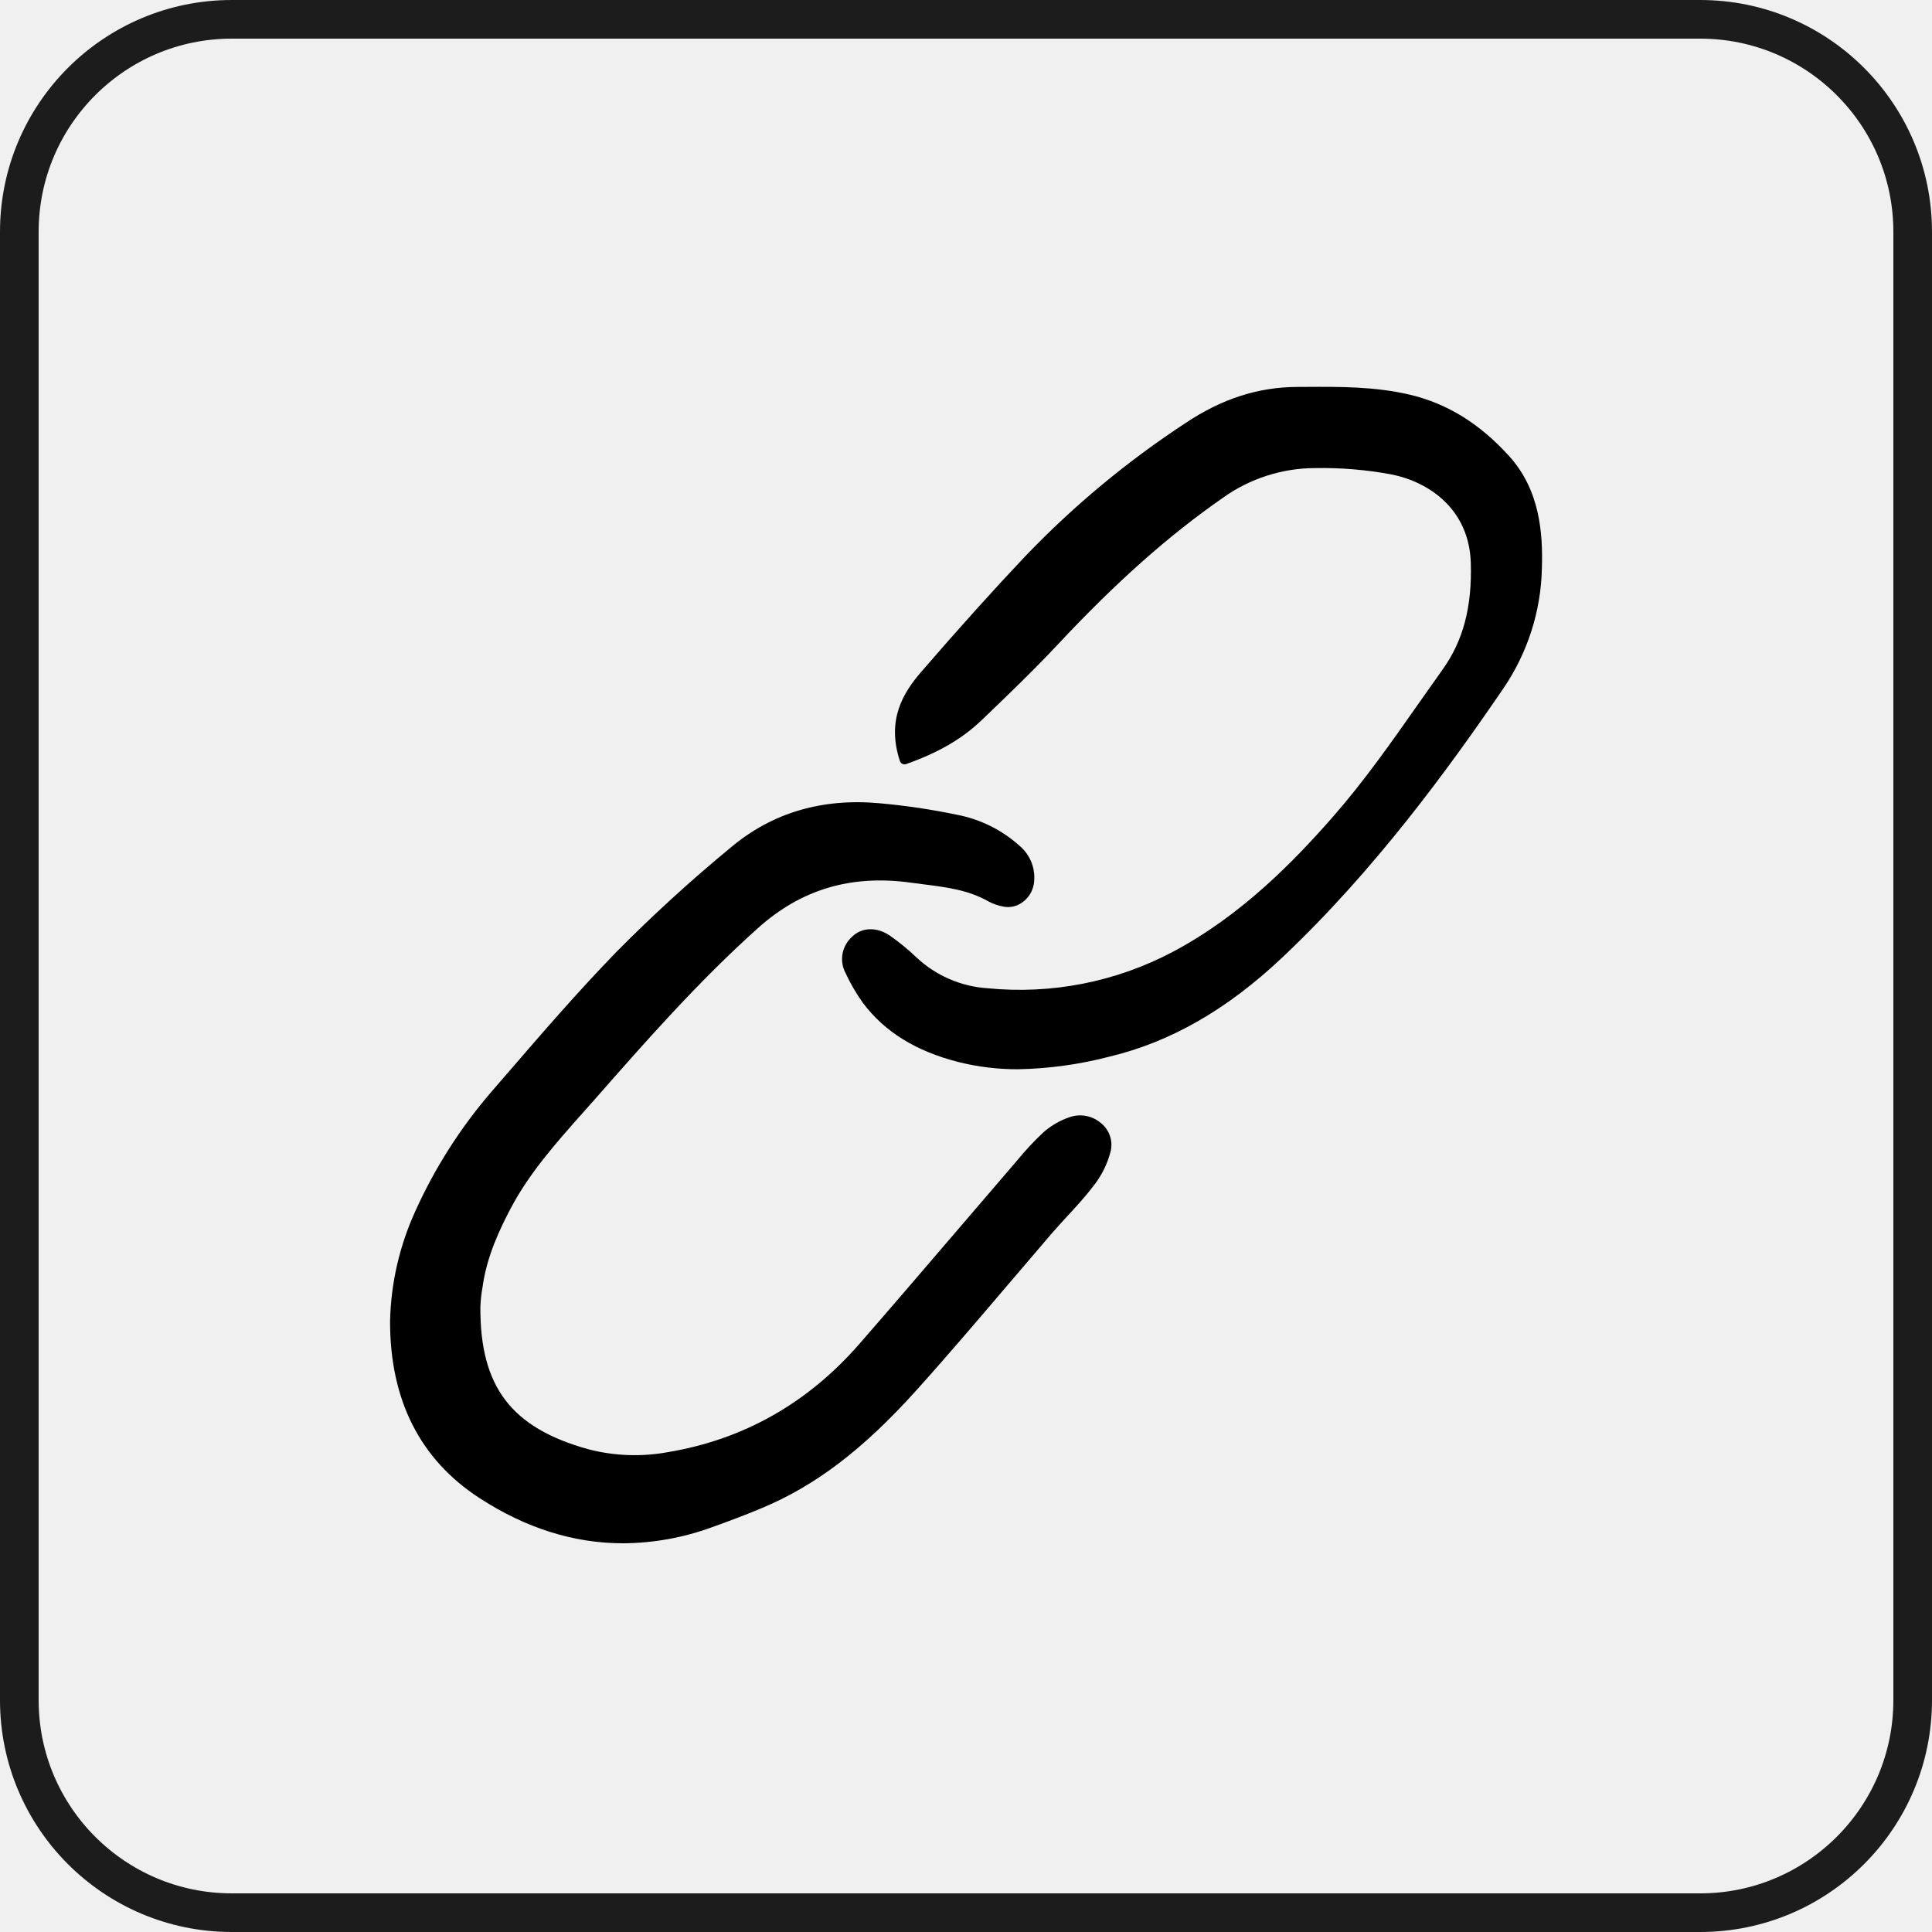
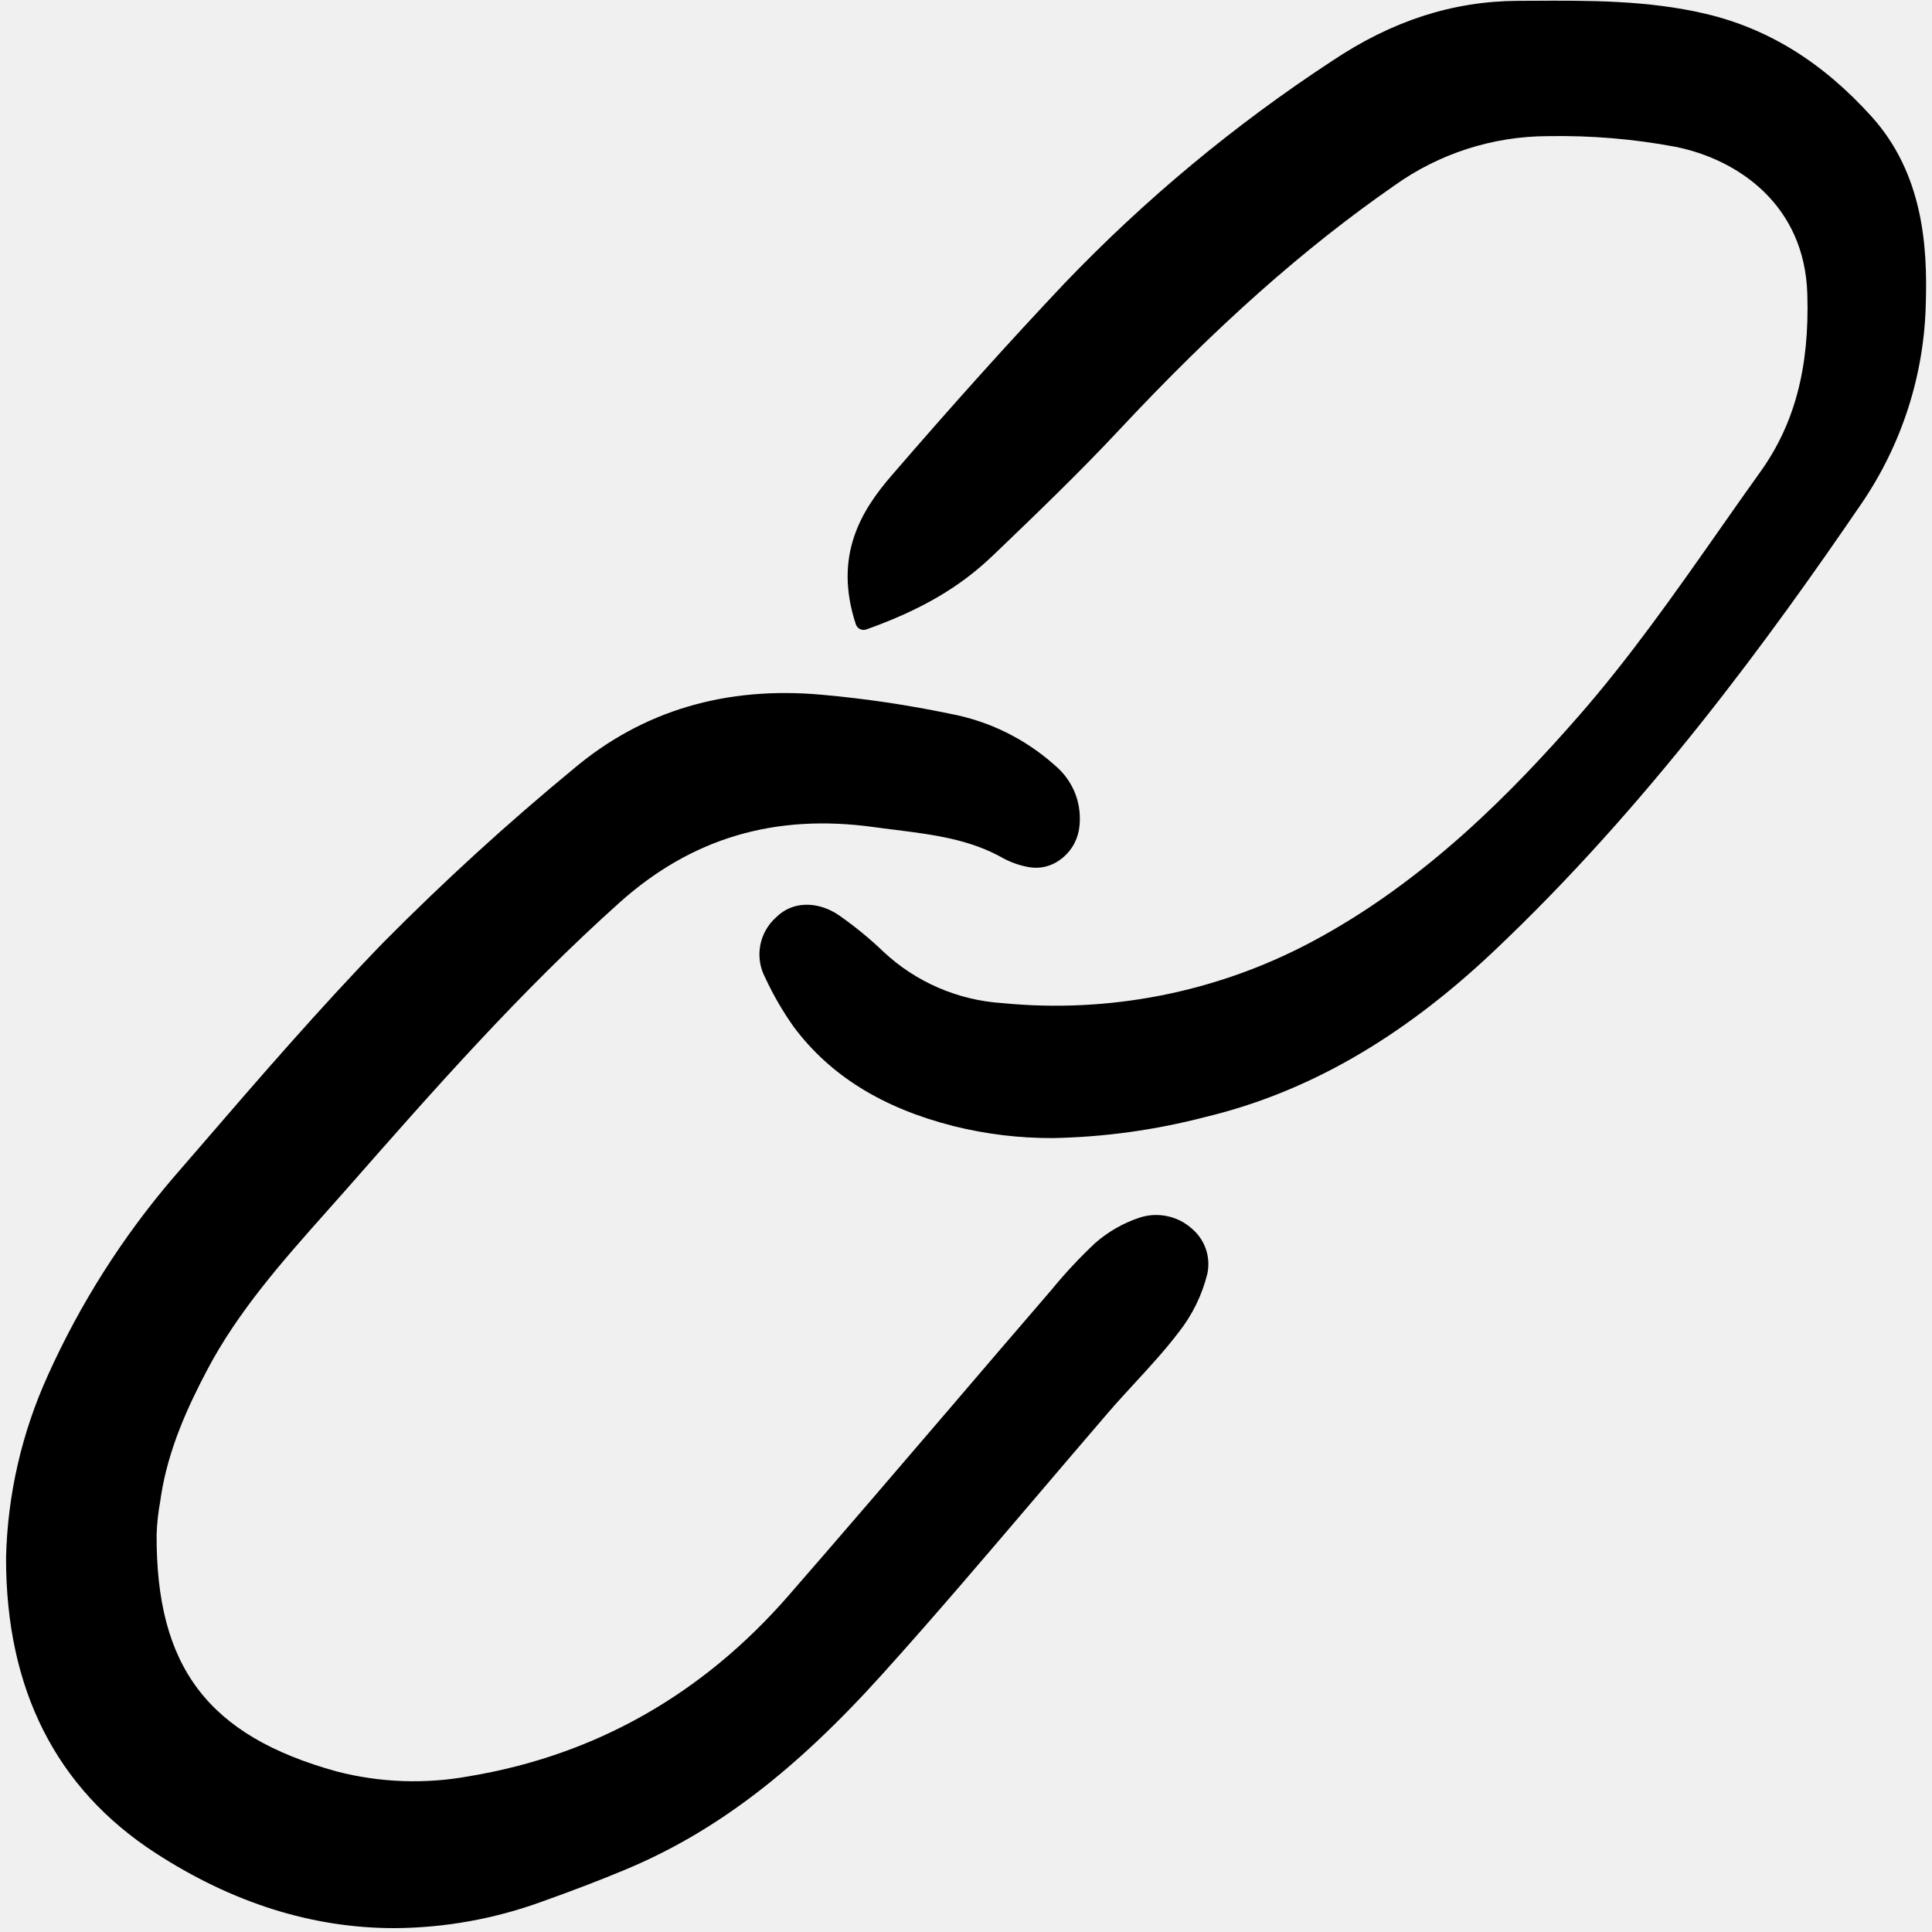
- <svg xmlns="http://www.w3.org/2000/svg" width="50" height="50" viewBox="0 0 50 50" fill="none">
-   <rect x="0.5" y="0.5" width="49" height="49" rx="5.5" stroke="#1C1C1C" />
-   <g clip-path="url(#clip0_318_338)">
-     <path d="M12.501 33.224C12.617 32.486 12.925 31.828 13.212 31.282C13.696 30.36 14.395 29.574 15.07 28.815C15.181 28.691 15.291 28.566 15.401 28.442C16.713 26.948 18.07 25.404 19.618 24.017C20.737 23.014 22.03 22.63 23.57 22.843C23.675 22.858 23.781 22.871 23.887 22.884C24.492 22.96 25.064 23.032 25.586 23.331C25.708 23.396 25.841 23.441 25.978 23.465C26.06 23.48 26.144 23.478 26.225 23.459C26.306 23.441 26.383 23.406 26.451 23.358C26.53 23.303 26.598 23.233 26.65 23.152C26.702 23.071 26.737 22.98 26.754 22.885C26.784 22.701 26.766 22.511 26.701 22.335C26.635 22.16 26.524 22.004 26.38 21.884C25.924 21.476 25.365 21.199 24.762 21.085C24.102 20.947 23.433 20.848 22.761 20.788C21.274 20.652 19.98 21.035 18.916 21.93C17.883 22.781 16.894 23.684 15.953 24.635C14.962 25.656 14.016 26.751 13.102 27.811L12.698 28.278C11.902 29.207 11.244 30.244 10.743 31.357C10.338 32.248 10.117 33.21 10.095 34.187V34.19C10.091 36.23 10.87 37.771 12.412 38.772C13.611 39.55 14.852 39.94 16.124 39.94C16.903 39.936 17.676 39.797 18.407 39.531C18.883 39.362 19.306 39.2 19.702 39.035C21.097 38.455 22.331 37.517 23.703 35.995C24.504 35.106 25.291 34.18 26.054 33.285C26.441 32.83 26.829 32.376 27.218 31.923C27.348 31.772 27.486 31.623 27.619 31.478C27.849 31.229 28.086 30.971 28.296 30.696C28.512 30.424 28.667 30.109 28.749 29.773C28.775 29.645 28.766 29.513 28.723 29.391C28.68 29.268 28.604 29.159 28.504 29.075C28.396 28.979 28.265 28.913 28.123 28.884C27.981 28.854 27.834 28.863 27.696 28.907C27.443 28.991 27.21 29.124 27.009 29.299C26.767 29.526 26.54 29.769 26.33 30.025L26.235 30.136C25.743 30.707 25.253 31.279 24.764 31.851C23.939 32.814 23.087 33.809 22.24 34.781C20.905 36.313 19.242 37.254 17.293 37.58C16.608 37.707 15.903 37.682 15.228 37.507C13.231 36.954 12.421 35.887 12.432 33.825C12.438 33.651 12.457 33.478 12.489 33.307L12.501 33.224Z" fill="black" />
-     <path d="M36.48 10.213C35.583 10.003 34.669 10.007 33.785 10.013L33.574 10.014C32.562 10.017 31.617 10.322 30.685 10.946C29.172 11.937 27.777 13.096 26.529 14.4C25.69 15.288 24.812 16.264 23.847 17.381C23.374 17.927 22.938 18.63 23.29 19.696C23.295 19.712 23.304 19.726 23.315 19.739C23.326 19.751 23.339 19.761 23.354 19.769C23.369 19.776 23.386 19.78 23.403 19.781C23.42 19.782 23.436 19.779 23.452 19.774C24.297 19.473 24.903 19.12 25.415 18.628L25.442 18.602C26.087 17.984 26.753 17.345 27.373 16.682C28.883 15.068 30.242 13.86 31.65 12.882C32.346 12.384 33.182 12.115 34.039 12.114C34.702 12.102 35.364 12.157 36.014 12.279C36.977 12.471 38.022 13.173 38.064 14.566C38.099 15.707 37.867 16.585 37.333 17.329C37.116 17.633 36.901 17.938 36.687 18.244C36.004 19.218 35.297 20.224 34.506 21.127C33.511 22.263 32.139 23.688 30.349 24.635C28.883 25.411 27.216 25.739 25.562 25.576C24.872 25.532 24.22 25.249 23.718 24.778C23.503 24.572 23.272 24.383 23.027 24.212C22.693 23.985 22.303 23.995 22.057 24.239C21.926 24.354 21.837 24.509 21.805 24.68C21.774 24.851 21.8 25.027 21.882 25.181C22.007 25.451 22.157 25.709 22.33 25.952C22.892 26.702 23.701 27.204 24.803 27.485C25.307 27.611 25.825 27.674 26.345 27.672C27.145 27.657 27.941 27.547 28.715 27.345C30.295 26.966 31.755 26.129 33.18 24.785C35.586 22.516 37.503 19.872 38.904 17.821C39.533 16.9 39.881 15.818 39.904 14.705C39.931 13.822 39.86 12.695 39.062 11.81C38.298 10.964 37.454 10.442 36.48 10.213Z" fill="black" />
+ <svg xmlns="http://www.w3.org/2000/svg" width="30" height="30" viewBox="0 0 30 30" fill="none">
+   <g clip-path="url(#clip0_318_295)">
+     <path d="M2.501 23.224C2.617 22.486 2.925 21.828 3.212 21.282C3.696 20.36 4.395 19.574 5.07 18.815C5.181 18.691 5.291 18.566 5.401 18.442C6.713 16.948 8.07 15.404 9.618 14.017C10.737 13.014 12.03 12.63 13.57 12.843C13.675 12.858 13.781 12.871 13.887 12.884C14.492 12.96 15.064 13.032 15.586 13.331C15.708 13.396 15.841 13.441 15.978 13.465C16.06 13.479 16.144 13.478 16.225 13.459C16.306 13.441 16.383 13.406 16.451 13.358C16.53 13.303 16.598 13.233 16.65 13.152C16.702 13.071 16.737 12.98 16.754 12.885C16.784 12.7 16.766 12.511 16.701 12.335C16.635 12.16 16.524 12.004 16.38 11.884C15.924 11.476 15.365 11.199 14.762 11.085C14.102 10.947 13.434 10.848 12.761 10.788C11.274 10.652 9.981 11.035 8.916 11.93C7.883 12.781 6.894 13.684 5.953 14.634C4.962 15.656 4.016 16.751 3.102 17.811L2.698 18.278C1.902 19.207 1.244 20.244 0.743 21.357C0.338 22.248 0.117 23.21 0.094 24.187V24.19C0.091 26.229 0.87 27.771 2.412 28.772C3.611 29.55 4.852 29.94 6.124 29.94C6.903 29.936 7.676 29.797 8.408 29.531C8.883 29.362 9.306 29.2 9.702 29.035C11.097 28.455 12.331 27.517 13.703 25.994C14.504 25.106 15.291 24.18 16.054 23.285C16.441 22.83 16.829 22.376 17.218 21.923C17.348 21.772 17.486 21.623 17.619 21.478C17.849 21.228 18.086 20.971 18.296 20.696C18.512 20.424 18.667 20.109 18.749 19.773C18.775 19.645 18.766 19.513 18.723 19.391C18.68 19.268 18.604 19.159 18.504 19.075C18.396 18.979 18.265 18.913 18.123 18.884C17.981 18.854 17.834 18.862 17.696 18.907C17.443 18.991 17.21 19.124 17.009 19.299C16.767 19.526 16.54 19.769 16.33 20.025L16.235 20.136C15.743 20.707 15.253 21.278 14.764 21.851C13.939 22.814 13.087 23.809 12.24 24.781C10.905 26.312 9.242 27.254 7.293 27.58C6.608 27.706 5.903 27.682 5.228 27.507C3.231 26.954 2.421 25.887 2.432 23.825C2.438 23.651 2.457 23.478 2.489 23.307L2.501 23.224Z" fill="black" />
+     <path d="M26.48 0.213C25.583 0.003 24.669 0.007 23.785 0.012L23.574 0.013C22.562 0.017 21.617 0.322 20.685 0.946C19.172 1.937 17.777 3.096 16.529 4.4C15.69 5.288 14.812 6.263 13.847 7.381C13.374 7.927 12.938 8.63 13.29 9.696C13.295 9.711 13.304 9.726 13.315 9.739C13.326 9.751 13.339 9.761 13.354 9.769C13.37 9.776 13.386 9.78 13.403 9.781C13.42 9.782 13.437 9.779 13.452 9.774C14.297 9.473 14.903 9.12 15.415 8.628L15.443 8.602C16.087 7.984 16.753 7.345 17.373 6.682C18.883 5.067 20.242 3.86 21.65 2.882C22.346 2.384 23.182 2.115 24.039 2.114C24.702 2.102 25.363 2.157 26.014 2.279C26.977 2.471 28.023 3.173 28.064 4.566C28.099 5.707 27.867 6.585 27.333 7.329C27.116 7.632 26.901 7.938 26.687 8.244C26.004 9.218 25.297 10.224 24.506 11.127C23.511 12.263 22.139 13.688 20.349 14.635C18.883 15.411 17.216 15.739 15.562 15.576C14.872 15.531 14.22 15.249 13.718 14.778C13.503 14.572 13.272 14.383 13.027 14.212C12.693 13.985 12.303 13.995 12.057 14.239C11.926 14.354 11.837 14.509 11.805 14.68C11.774 14.851 11.8 15.027 11.882 15.181C12.007 15.451 12.157 15.709 12.33 15.952C12.893 16.702 13.701 17.204 14.803 17.485C15.307 17.611 15.825 17.674 16.345 17.672C17.145 17.657 17.941 17.547 18.715 17.345C20.295 16.966 21.755 16.129 23.18 14.785C25.586 12.516 27.503 9.872 28.904 7.821C29.533 6.9 29.881 5.817 29.904 4.705C29.931 3.822 29.86 2.695 29.062 1.81C28.298 0.964 27.454 0.442 26.48 0.213Z" fill="black" />
  </g>
  <defs>
-     <clipPath id="clip0_318_338">
-       <rect width="30" height="30" fill="white" transform="translate(10 10)" />
+     <clipPath id="clip0_318_295">
+       <rect width="30" height="30" fill="white" />
    </clipPath>
  </defs>
</svg>
